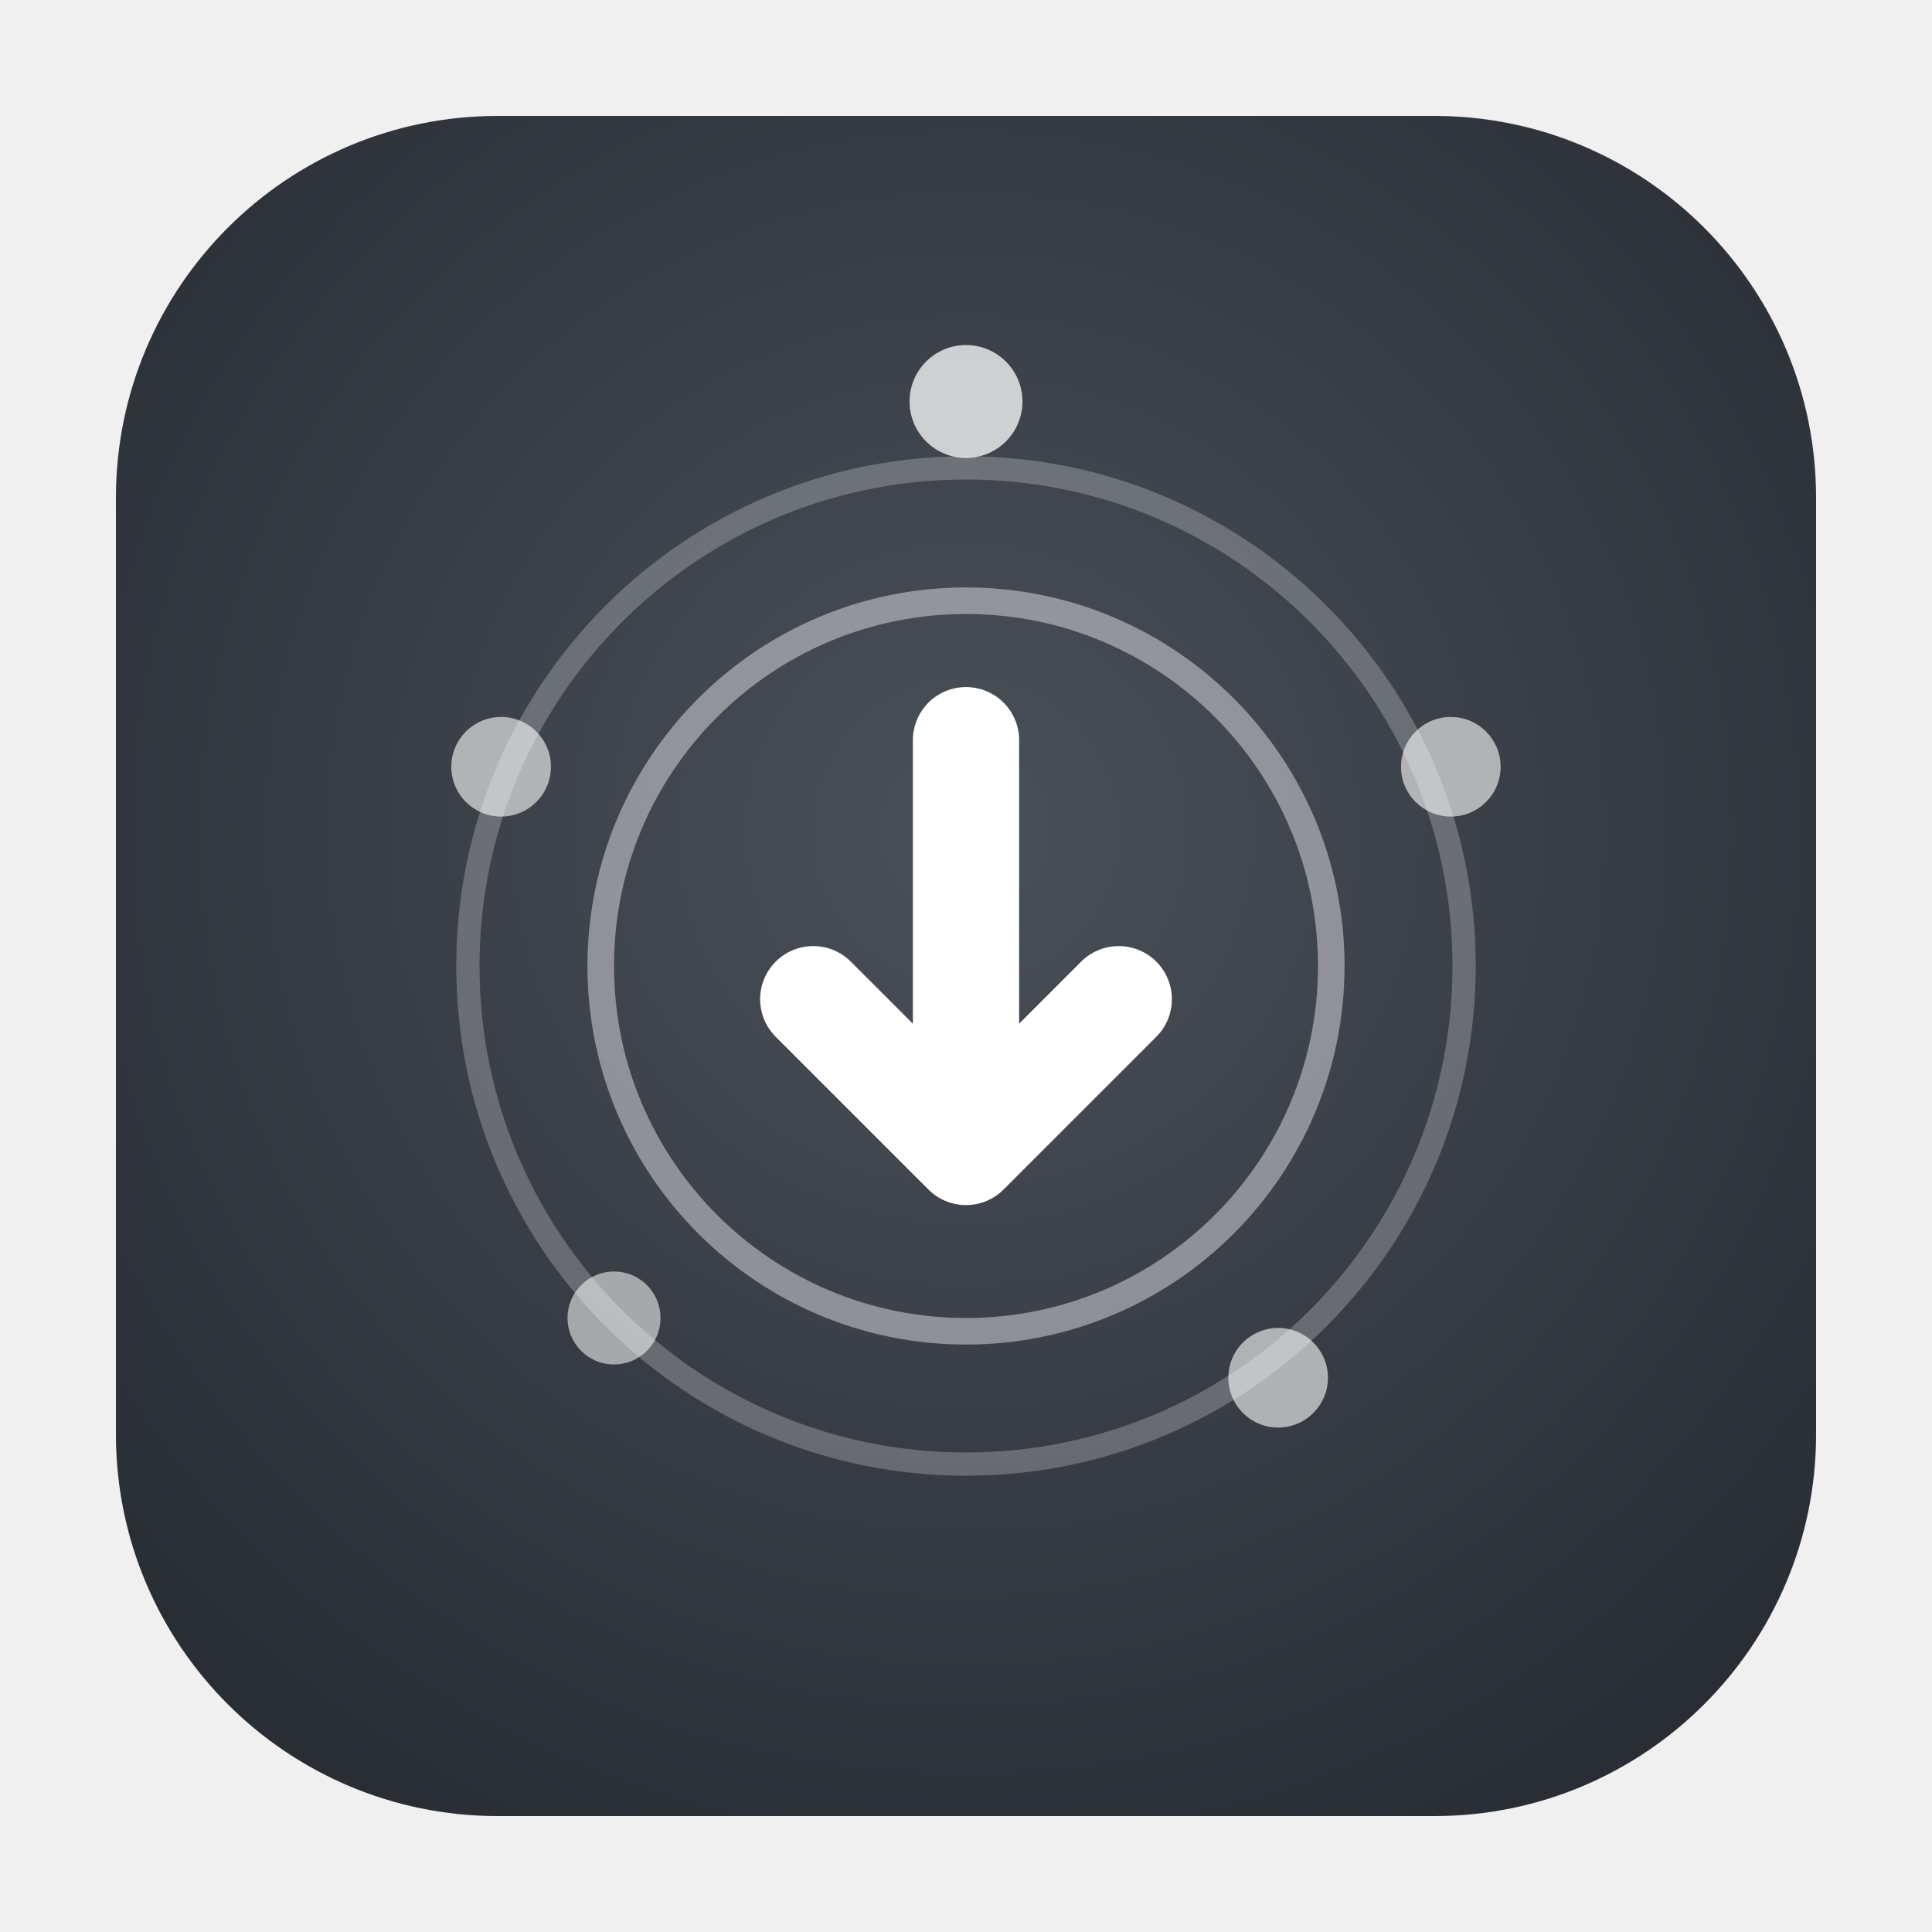
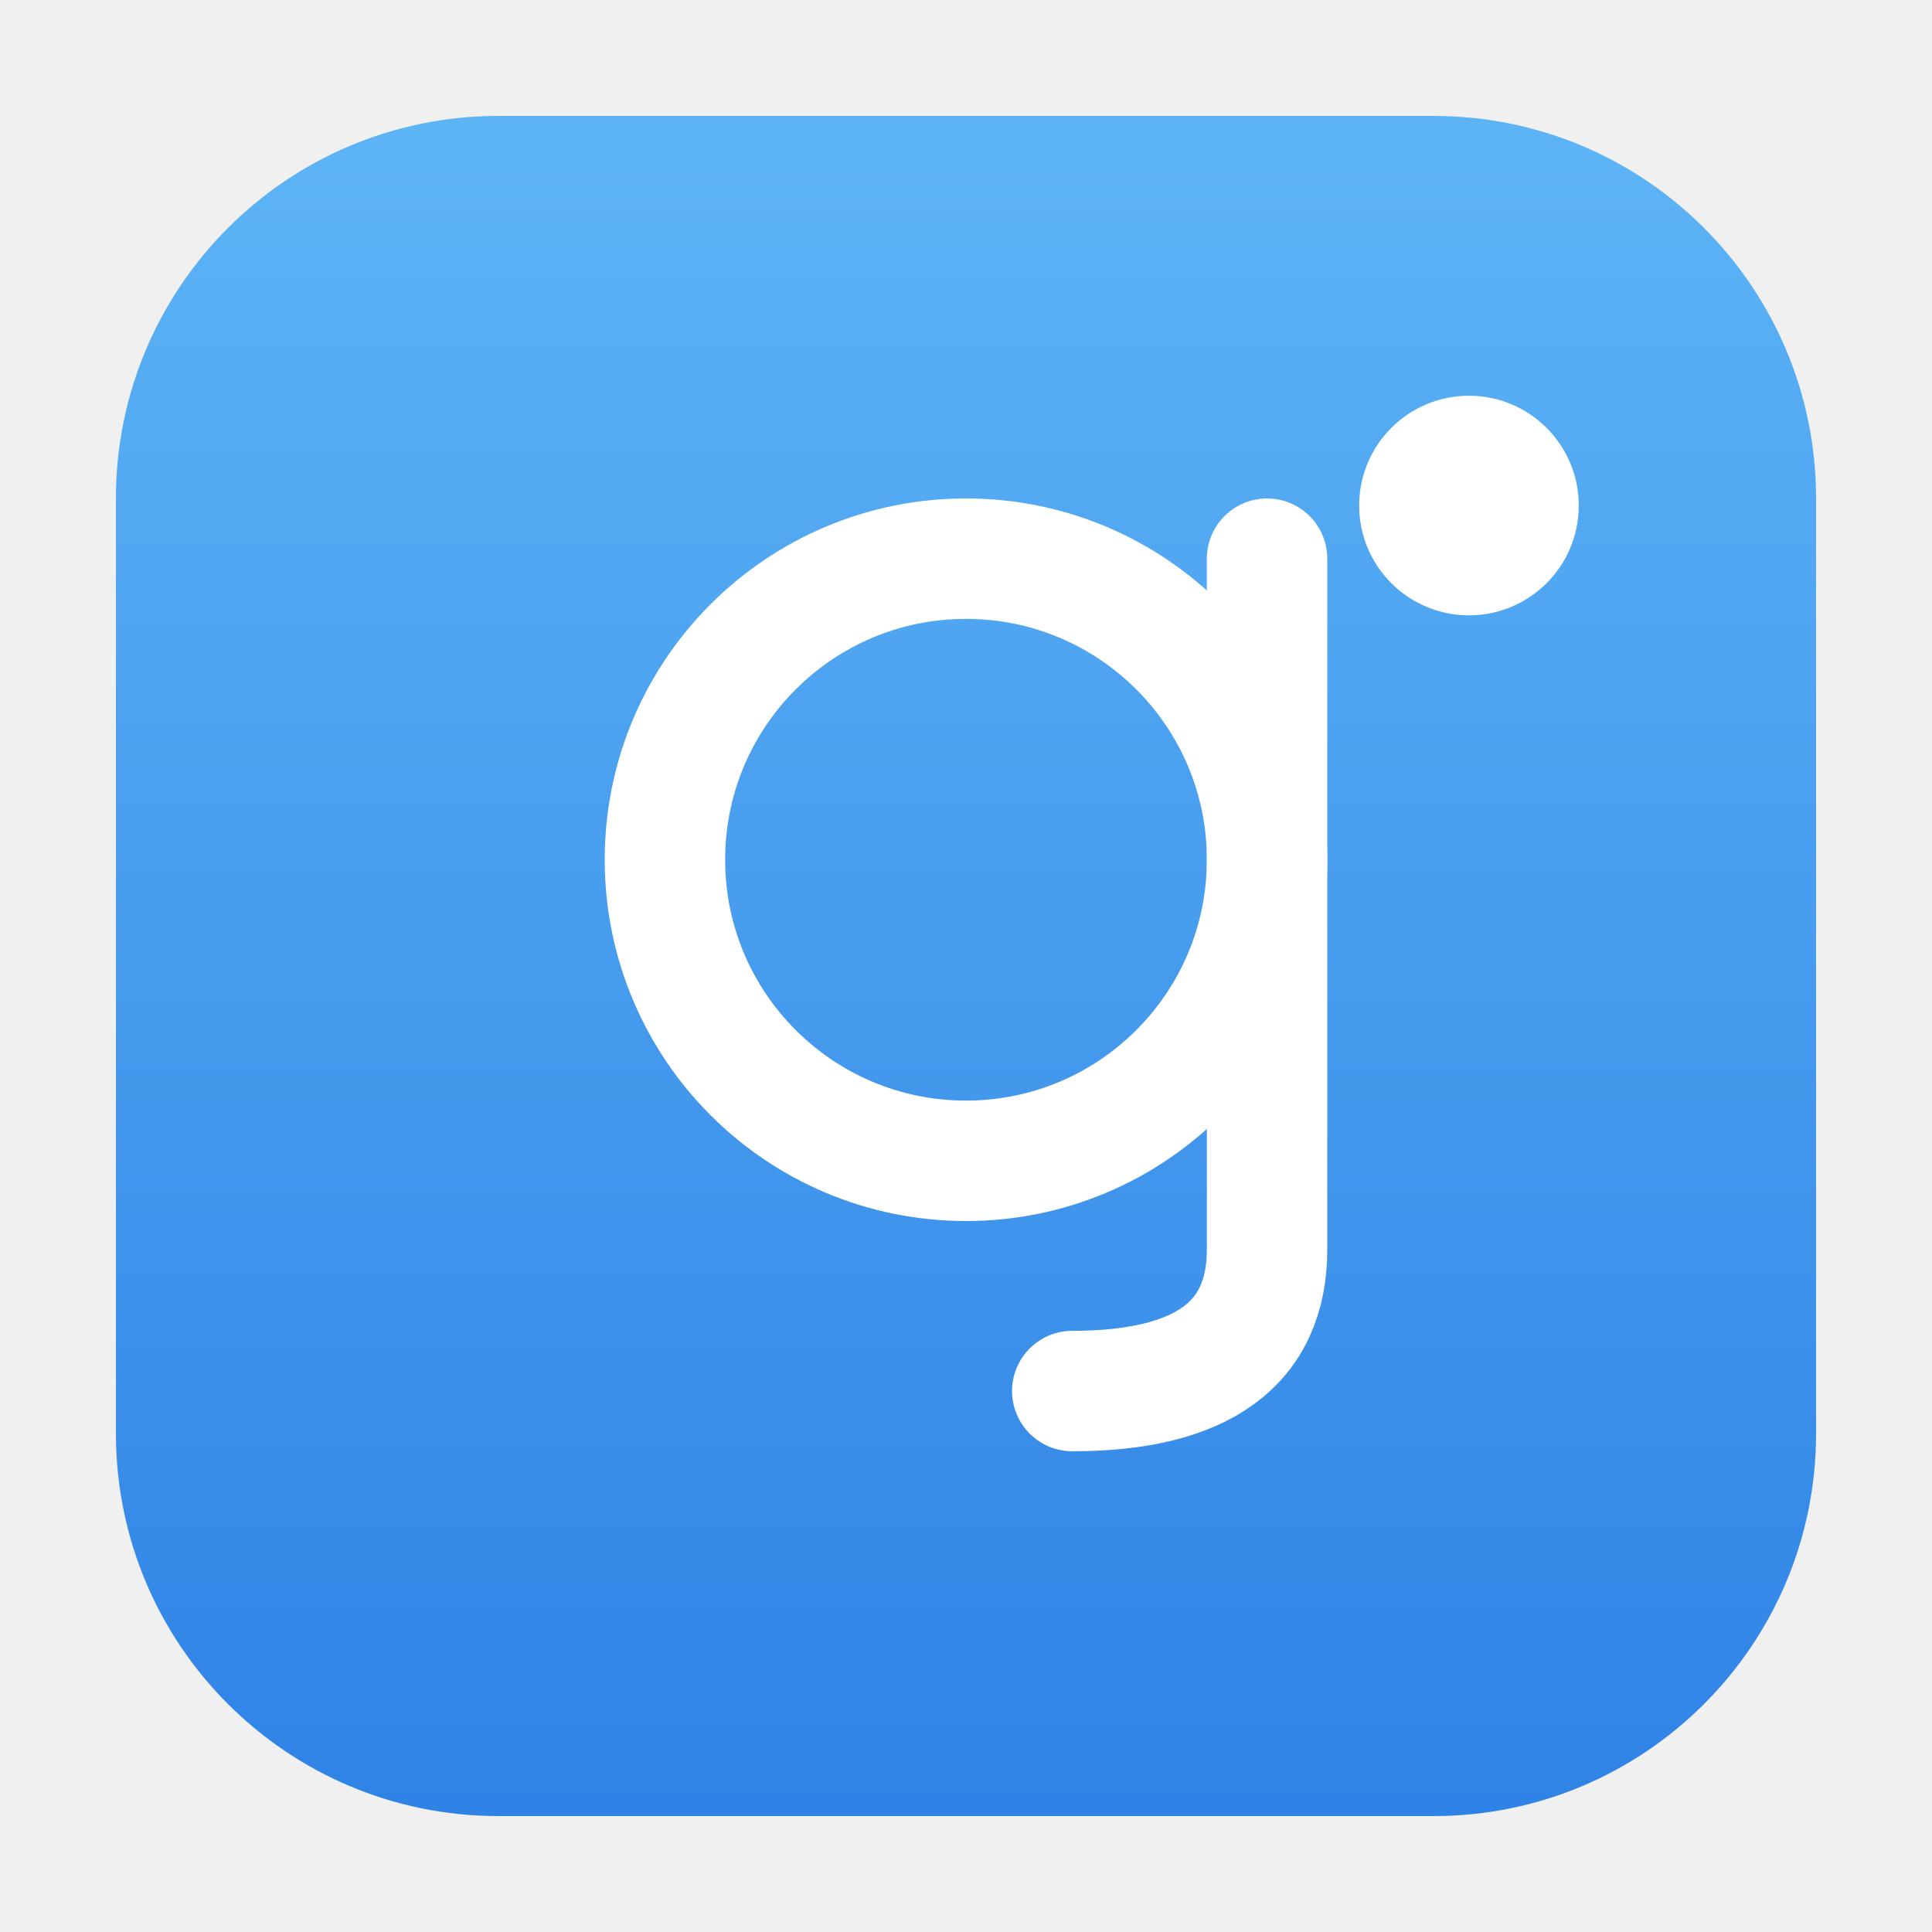
- <svg xmlns="http://www.w3.org/2000/svg" viewBox="0 0 1024 1024" width="1024" height="1024" role="img" aria-label="GoelDownloader">
+ <svg xmlns="http://www.w3.org/2000/svg" viewBox="0 0 1024 1024" width="1024" height="1024" role="img" aria-label="Goel">
  <defs>
-     <radialGradient id="bgLight" cx="0.5" cy="0.42" r="0.85">
-       <stop offset="0" stop-color="#4a5059" />
-       <stop offset="1" stop-color="#20242b" />
-     </radialGradient>
+     <linearGradient id="sky" x1="0" y1="0" x2="0" y2="1">
+       <stop offset="0" stop-color="#5db4f5" />
+       <stop offset="1" stop-color="#2f83e6" />
+     </linearGradient>
  </defs>
  <g transform="translate(512 512) scale(0.88) translate(-512 -512)">
-     <rect width="1024" height="1024" rx="230" fill="url(#bgLight)" />
-     <circle cx="512" cy="512" r="300" fill="none" stroke="#ffffff" stroke-width="14" opacity="0.24" />
-     <circle cx="512" cy="512" r="220" fill="none" stroke="#ffffff" stroke-width="16" opacity="0.42" />
-     <circle cx="512" cy="172" r="34" fill="#ffffff" opacity="0.75" />
-     <circle cx="804" cy="392" r="30" fill="#ffffff" opacity="0.60" />
-     <circle cx="700" cy="760" r="30" fill="#ffffff" opacity="0.60" />
-     <circle cx="300" cy="724" r="28" fill="#ffffff" opacity="0.55" />
-     <circle cx="232" cy="392" r="30" fill="#ffffff" opacity="0.60" />
-     <path d="M512 376 L512 620 M512 624 L420 532 M512 624 L604 532" fill="none" stroke="#ffffff" stroke-width="64" stroke-linecap="round" stroke-linejoin="round" />
+     <g transform="scale(21.3333)">
+       <rect width="48" height="48" rx="10.8" fill="url(#sky)" />
+       <g stroke="#ffffff" stroke-width="3.4" stroke-linecap="round" stroke-linejoin="round" fill="none">
+         <circle cx="24" cy="21" r="8.5" />
+         <path d="M32.5 12.5 L32.5 32 Q32.5 36 27 36" />
+       </g>
+       <circle cx="38.2" cy="11" r="3.1" fill="#ffffff" />
+     </g>
  </g>
</svg>
